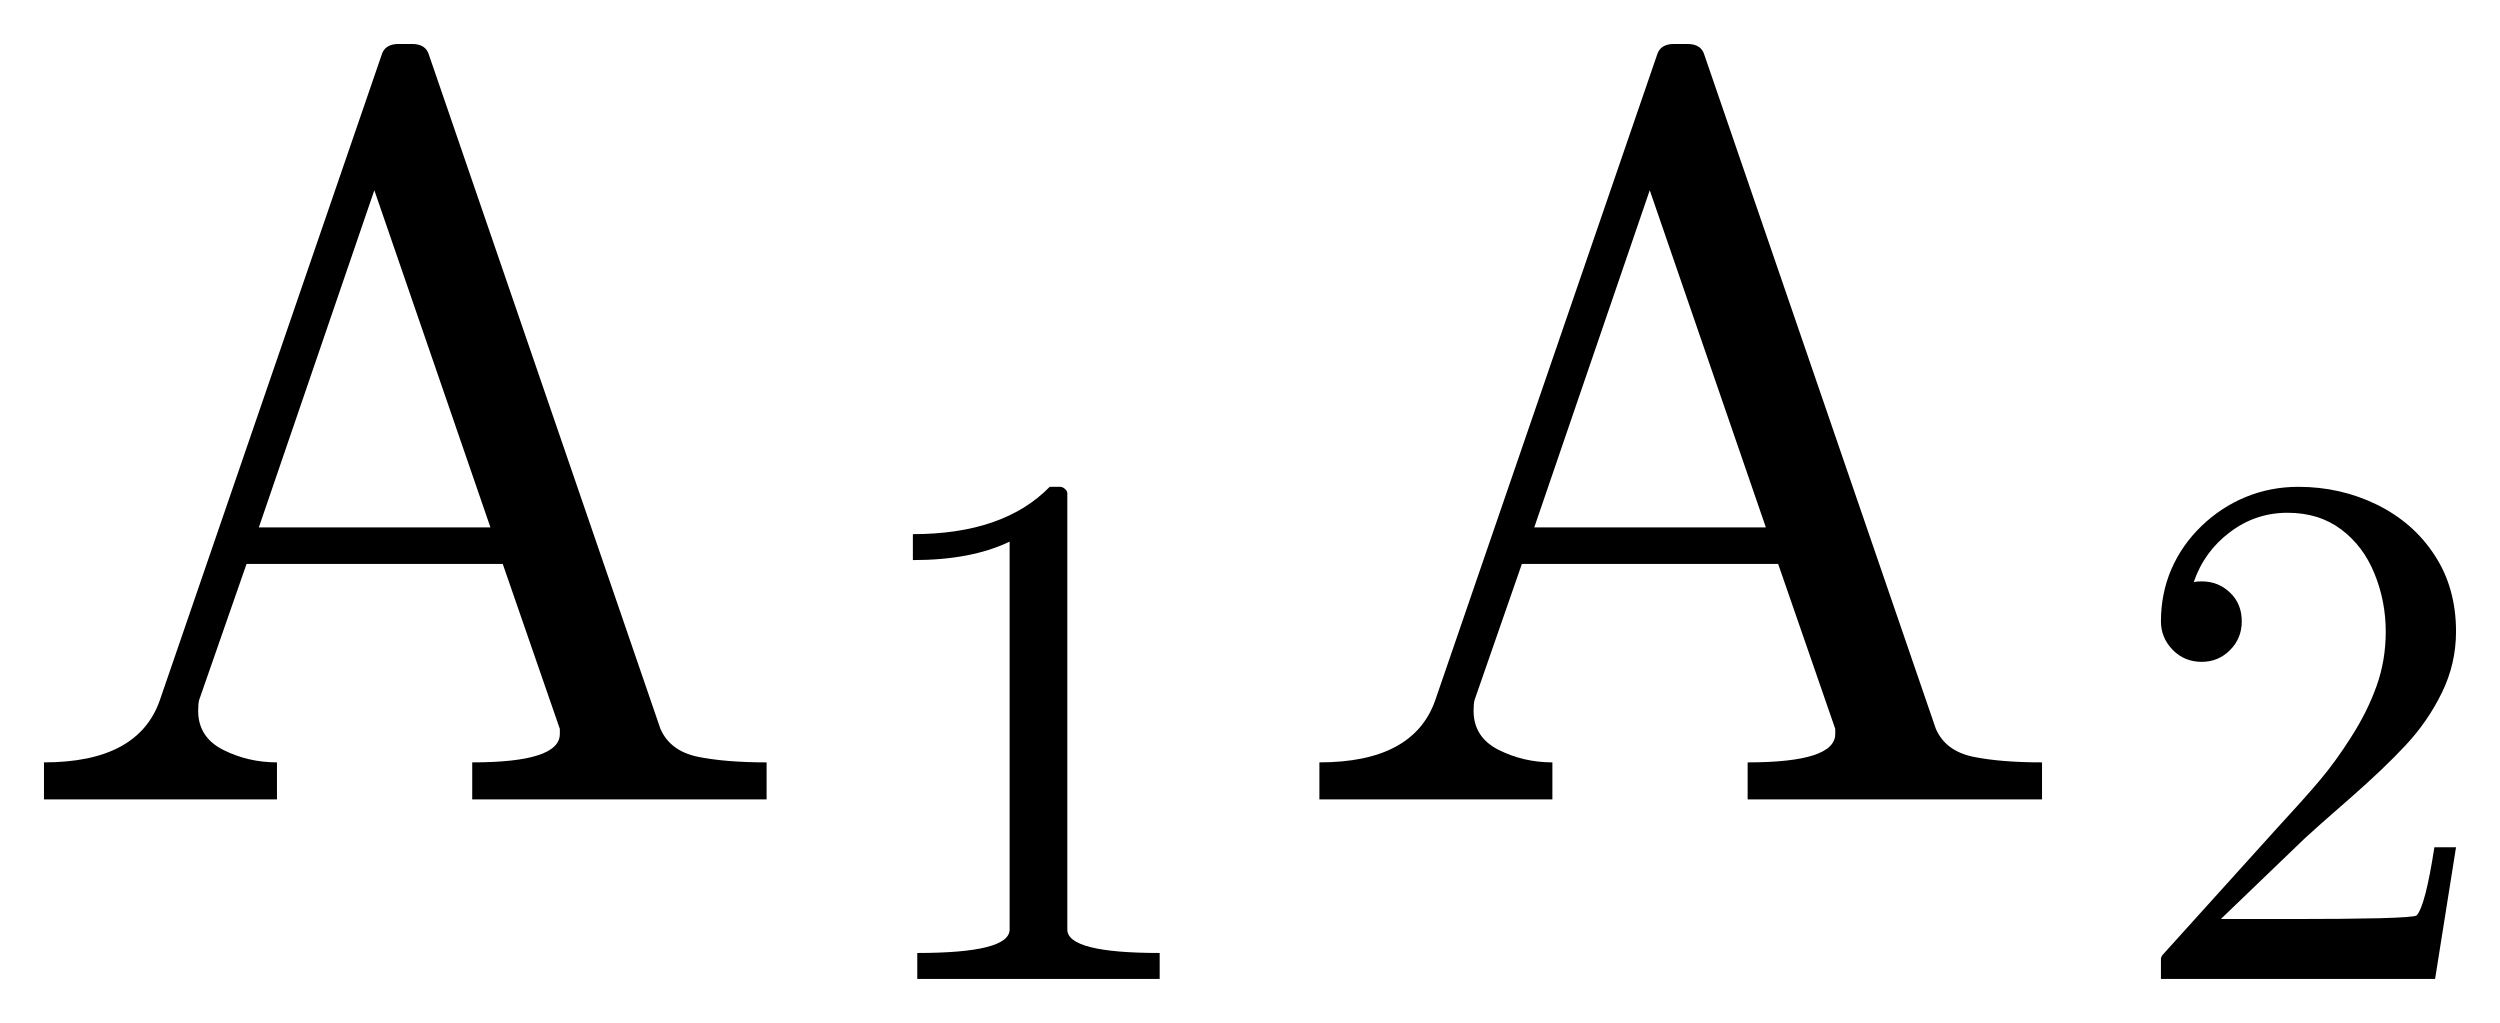
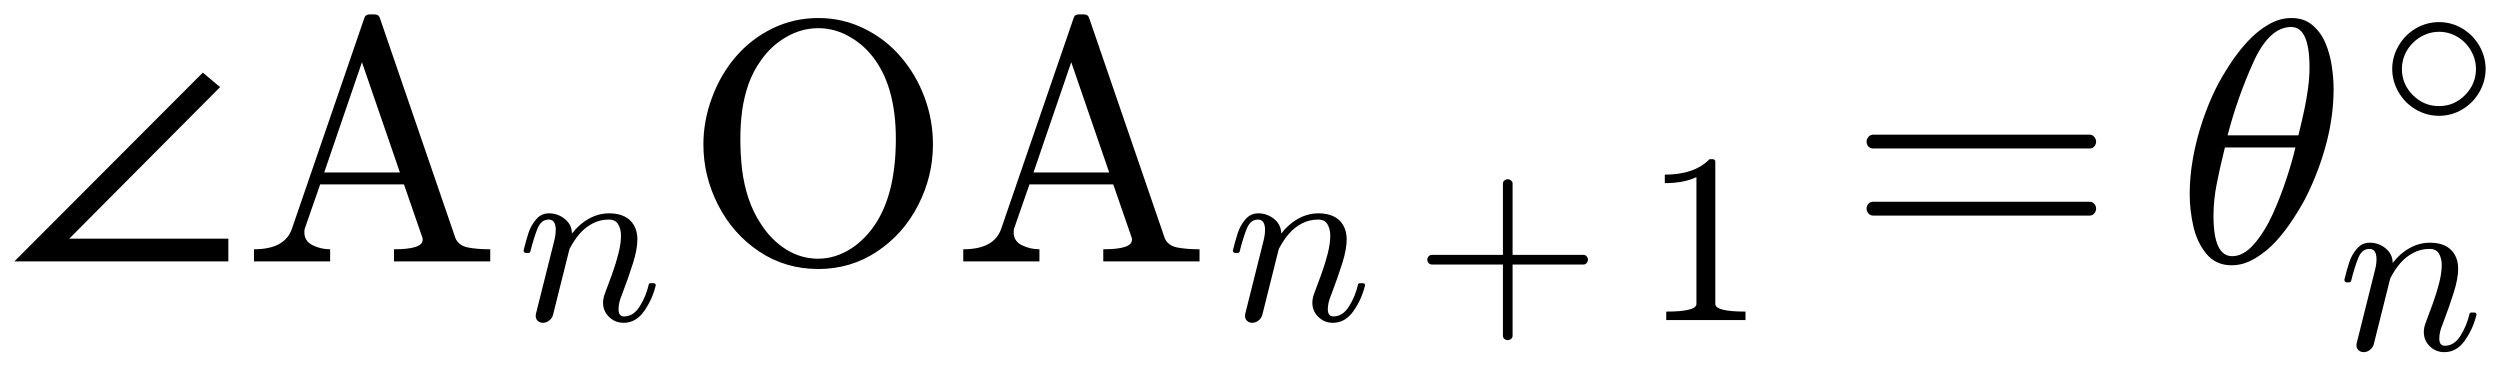
- <svg xmlns="http://www.w3.org/2000/svg" width="28.424pt" height="11.63pt" viewBox="0 0 28.424 11.63" version="1.1">
+ <svg xmlns="http://www.w3.org/2000/svg" width="86.932pt" height="12.745pt" viewBox="0 0 86.932 12.745" version="1.1">
  <defs>
    <style type="text/css">*{stroke-linejoin: round; stroke-linecap: butt}</style>
  </defs>
  <g id="figure_1">
    <g id="patch_1">
-       <path d="M 0 11.63  L 28.424 11.63  L 28.424 0  L 0 0  L 0 11.63  z " style="fill: none; opacity: 0" />
+       <path d="M 0 12.745  L 86.932 12.745  L 86.932 0  L 0 0  L 0 12.745  z " style="fill: none; opacity: 0" />
    </g>
    <g id="axes_1">
      <g id="patch_2">
-         <path d="M 0.5 9.089  L 0.5 8.668  Q 1.573 8.668 1.818 7.959  L 4.338 0.627  Q 4.374 0.5 4.531 0.5  L 4.685 0.5  Q 4.843 0.5 4.878 0.627  L 7.509 8.287  Q 7.619 8.538 7.933 8.604  Q 8.248 8.668 8.716 8.668  L 8.716 9.089  L 5.369 9.089  L 5.369 8.668  Q 6.365 8.668 6.365 8.345  L 6.365 8.287  L 5.716 6.412  L 2.803 6.412  L 2.264 7.959  Q 2.253 8 2.253 8.081  Q 2.253 8.381 2.536 8.525  Q 2.821 8.668 3.149 8.668  L 3.149 9.089  L 0.5 9.089  z M 2.943 5.996  L 5.576 5.996  L 4.256 2.163  L 2.943 5.996  z M 10.429 11.13  L 10.429 10.835  Q 11.479 10.835 11.479 10.568  L 11.479 6.158  Q 11.045 6.368 10.379 6.368  L 10.379 6.073  Q 11.41 6.073 11.935 5.535  L 12.053 5.535  Q 12.082 5.535 12.108 5.559  Q 12.135 5.581 12.135 5.61  L 12.135 10.568  Q 12.135 10.835 13.185 10.835  L 13.185 11.13  L 10.429 11.13  z M 15.001 9.089  L 15.001 8.668  Q 16.073 8.668 16.319 7.959  L 18.839 0.627  Q 18.875 0.5 19.032 0.5  L 19.186 0.5  Q 19.343 0.5 19.379 0.627  L 22.01 8.287  Q 22.12 8.538 22.433 8.604  Q 22.748 8.668 23.217 8.668  L 23.217 9.089  L 19.87 9.089  L 19.87 8.668  Q 20.866 8.668 20.866 8.345  L 20.866 8.287  L 20.217 6.412  L 17.303 6.412  L 16.765 7.959  Q 16.754 8 16.754 8.081  Q 16.754 8.381 17.037 8.525  Q 17.322 8.668 17.65 8.668  L 17.65 9.089  L 15.001 9.089  z M 17.444 5.996  L 20.077 5.996  L 18.757 2.163  L 17.444 5.996  z M 24.569 11.13  L 24.569 10.904  Q 24.569 10.883 24.585 10.86  L 25.889 9.416  Q 26.185 9.096 26.369 8.879  Q 26.554 8.661 26.733 8.378  Q 26.915 8.094 27.02 7.802  Q 27.125 7.509 27.125 7.181  Q 27.125 6.836 26.997 6.522  Q 26.87 6.208 26.618 6.019  Q 26.366 5.83 26.009 5.83  Q 25.644 5.83 25.353 6.051  Q 25.061 6.27 24.942 6.618  Q 24.975 6.61 25.032 6.61  Q 25.221 6.61 25.354 6.737  Q 25.488 6.864 25.488 7.065  Q 25.488 7.258 25.354 7.392  Q 25.221 7.525 25.032 7.525  Q 24.836 7.525 24.702 7.388  Q 24.569 7.25 24.569 7.065  Q 24.569 6.749 24.687 6.473  Q 24.807 6.196 25.03 5.981  Q 25.254 5.765 25.535 5.65  Q 25.816 5.535 26.131 5.535  Q 26.611 5.535 27.025 5.738  Q 27.44 5.942 27.681 6.313  Q 27.924 6.683 27.924 7.181  Q 27.924 7.546 27.764 7.874  Q 27.604 8.202 27.353 8.471  Q 27.104 8.739 26.714 9.08  Q 26.324 9.42 26.202 9.534  L 25.25 10.449  L 26.057 10.449  Q 26.652 10.449 27.052 10.44  Q 27.453 10.429 27.476 10.408  Q 27.575 10.302 27.678 9.633  L 27.924 9.633  L 27.686 11.13  L 24.569 11.13  z " clip-path="url(#p2c6bd48c80)" />
+         <path d="M 7.94 9.089  L 0.5 9.089  L 7.053 2.525  L 7.653 3.029  L 2.409 8.298  L 7.94 8.298  L 7.94 9.089  z M 8.831 9.089  L 8.831 8.668  Q 9.903 8.668 10.149 7.959  L 12.669 0.627  Q 12.704 0.5 12.862 0.5  L 13.016 0.5  Q 13.173 0.5 13.209 0.627  L 15.839 8.287  Q 15.95 8.538 16.263 8.604  Q 16.578 8.668 17.047 8.668  L 17.047 9.089  L 13.7 9.089  L 13.7 8.668  Q 14.696 8.668 14.696 8.345  L 14.696 8.287  L 14.047 6.412  L 11.133 6.412  L 10.595 7.959  Q 10.584 8 10.584 8.081  Q 10.584 8.381 10.867 8.525  Q 11.152 8.668 11.48 8.668  L 11.48 9.089  L 8.831 9.089  z M 11.274 5.996  L 13.906 5.996  L 12.586 2.163  L 11.274 5.996  z M 18.628 10.987  Q 18.628 10.937 18.636 10.912  L 19.264 8.407  Q 19.325 8.173 19.325 7.996  Q 19.325 7.635 19.08 7.635  Q 18.817 7.635 18.69 7.95  Q 18.563 8.264 18.443 8.743  Q 18.443 8.768 18.418 8.782  Q 18.395 8.796 18.374 8.796  L 18.275 8.796  Q 18.247 8.796 18.226 8.766  Q 18.206 8.735 18.206 8.71  Q 18.296 8.345 18.38 8.092  Q 18.464 7.837 18.643 7.628  Q 18.821 7.418 19.088 7.418  Q 19.403 7.418 19.644 7.618  Q 19.887 7.816 19.887 8.123  Q 20.138 7.795 20.474 7.607  Q 20.81 7.418 21.188 7.418  Q 21.487 7.418 21.704 7.521  Q 21.922 7.623 22.042 7.83  Q 22.164 8.038 22.164 8.324  Q 22.164 8.669 22.009 9.157  Q 21.856 9.646 21.626 10.248  Q 21.508 10.522 21.508 10.752  Q 21.508 11.003 21.7 11.003  Q 22.028 11.003 22.247 10.651  Q 22.468 10.298 22.558 9.895  Q 22.574 9.847 22.628 9.847  L 22.726 9.847  Q 22.759 9.847 22.781 9.867  Q 22.804 9.887 22.804 9.92  Q 22.804 9.928 22.796 9.945  Q 22.68 10.42 22.395 10.823  Q 22.111 11.225 21.684 11.225  Q 21.389 11.225 21.179 11.021  Q 20.97 10.818 20.97 10.528  Q 20.97 10.371 21.036 10.2  Q 21.142 9.924 21.28 9.543  Q 21.418 9.161 21.505 8.814  Q 21.593 8.464 21.593 8.198  Q 21.593 7.963 21.496 7.799  Q 21.4 7.635 21.171 7.635  Q 20.864 7.635 20.605 7.771  Q 20.347 7.907 20.154 8.13  Q 19.961 8.353 19.802 8.661  L 19.231 10.945  Q 19.202 11.061 19.101 11.142  Q 19.001 11.225 18.878 11.225  Q 18.775 11.225 18.702 11.159  Q 18.628 11.093 18.628 10.987  z M 28.457 9.354  Q 27.313 9.354 26.402 8.748  Q 25.491 8.141 24.975 7.136  Q 24.459 6.131 24.459 5.022  Q 24.459 4.203 24.756 3.401  Q 25.052 2.596 25.582 1.976  Q 26.113 1.355 26.856 0.991  Q 27.6 0.627 28.457 0.627  Q 29.306 0.627 30.052 0.995  Q 30.801 1.361 31.333 1.989  Q 31.866 2.615 32.152 3.395  Q 32.441 4.173 32.441 5.022  Q 32.441 6.131 31.926 7.136  Q 31.41 8.141 30.495 8.748  Q 29.582 9.354 28.457 9.354  z M 26.464 7.794  Q 26.816 8.345 27.332 8.671  Q 27.847 8.996 28.457 8.996  Q 28.849 8.996 29.226 8.838  Q 29.604 8.679 29.912 8.403  Q 30.219 8.127 30.437 7.794  Q 31.151 6.716 31.151 4.829  Q 31.151 3.101 30.437 2.094  Q 30.084 1.589 29.559 1.286  Q 29.036 0.98 28.457 0.98  Q 27.87 0.98 27.343 1.286  Q 26.816 1.589 26.464 2.094  Q 26.182 2.486 26.027 2.928  Q 25.873 3.371 25.807 3.845  Q 25.744 4.319 25.744 4.829  Q 25.744 5.375 25.804 5.894  Q 25.866 6.412 26.032 6.911  Q 26.201 7.407 26.464 7.794  z M 33.495 9.089  L 33.495 8.668  Q 34.567 8.668 34.813 7.959  L 37.333 0.627  Q 37.368 0.5 37.526 0.5  L 37.68 0.5  Q 37.837 0.5 37.873 0.627  L 40.503 8.287  Q 40.614 8.538 40.927 8.604  Q 41.242 8.668 41.711 8.668  L 41.711 9.089  L 38.364 9.089  L 38.364 8.668  Q 39.36 8.668 39.36 8.345  L 39.36 8.287  L 38.711 6.412  L 35.797 6.412  L 35.259 7.959  Q 35.248 8 35.248 8.081  Q 35.248 8.381 35.531 8.525  Q 35.816 8.668 36.144 8.668  L 36.144 9.089  L 33.495 9.089  z M 35.938 5.996  L 38.57 5.996  L 37.25 2.163  L 35.938 5.996  z M 43.293 10.987  Q 43.293 10.937 43.3 10.912  L 43.928 8.407  Q 43.989 8.173 43.989 7.996  Q 43.989 7.635 43.744 7.635  Q 43.482 7.635 43.354 7.95  Q 43.227 8.264 43.107 8.743  Q 43.107 8.768 43.083 8.782  Q 43.059 8.796 43.038 8.796  L 42.939 8.796  Q 42.911 8.796 42.89 8.766  Q 42.87 8.735 42.87 8.71  Q 42.96 8.345 43.044 8.092  Q 43.128 7.837 43.307 7.628  Q 43.485 7.418 43.752 7.418  Q 44.067 7.418 44.308 7.618  Q 44.551 7.816 44.551 8.123  Q 44.802 7.795 45.138 7.607  Q 45.474 7.418 45.852 7.418  Q 46.151 7.418 46.368 7.521  Q 46.586 7.623 46.706 7.83  Q 46.828 8.038 46.828 8.324  Q 46.828 8.669 46.674 9.157  Q 46.52 9.646 46.29 10.248  Q 46.172 10.522 46.172 10.752  Q 46.172 11.003 46.364 11.003  Q 46.692 11.003 46.911 10.651  Q 47.132 10.298 47.222 9.895  Q 47.238 9.847 47.292 9.847  L 47.39 9.847  Q 47.423 9.847 47.445 9.867  Q 47.468 9.887 47.468 9.92  Q 47.468 9.928 47.46 9.945  Q 47.344 10.42 47.059 10.823  Q 46.775 11.225 46.348 11.225  Q 46.053 11.225 45.843 11.021  Q 45.634 10.818 45.634 10.528  Q 45.634 10.371 45.7 10.2  Q 45.806 9.924 45.944 9.543  Q 46.082 9.161 46.17 8.814  Q 46.257 8.464 46.257 8.198  Q 46.257 7.963 46.16 7.799  Q 46.065 7.635 45.835 7.635  Q 45.528 7.635 45.269 7.771  Q 45.011 7.907 44.818 8.13  Q 44.625 8.353 44.466 8.661  L 43.895 10.945  Q 43.866 11.061 43.765 11.142  Q 43.665 11.225 43.542 11.225  Q 43.44 11.225 43.366 11.159  Q 43.293 11.093 43.293 10.987  z M 49.791 9.198  Q 49.722 9.198 49.676 9.146  Q 49.631 9.092 49.631 9.03  Q 49.631 8.968 49.676 8.916  Q 49.722 8.862 49.791 8.862  L 52.261 8.862  L 52.261 6.384  Q 52.261 6.319 52.31 6.277  Q 52.36 6.233 52.429 6.233  Q 52.491 6.233 52.544 6.277  Q 52.597 6.319 52.597 6.384  L 52.597 8.862  L 55.066 8.862  Q 55.128 8.862 55.172 8.916  Q 55.218 8.968 55.218 9.03  Q 55.218 9.092 55.172 9.146  Q 55.128 9.198 55.066 9.198  L 52.597 9.198  L 52.597 11.676  Q 52.597 11.742 52.544 11.784  Q 52.491 11.827 52.429 11.827  Q 52.36 11.827 52.31 11.784  Q 52.261 11.742 52.261 11.676  L 52.261 9.198  L 49.791 9.198  z M 57.94 11.13  L 57.94 10.835  Q 58.99 10.835 58.99 10.568  L 58.99 6.158  Q 58.556 6.368 57.89 6.368  L 57.89 6.073  Q 58.92 6.073 59.445 5.535  L 59.564 5.535  Q 59.592 5.535 59.619 5.559  Q 59.646 5.581 59.646 5.61  L 59.646 10.568  Q 59.646 10.835 60.696 10.835  L 60.696 11.13  L 57.94 11.13  z M 65.135 7.496  Q 65.035 7.496 64.97 7.421  Q 64.906 7.344 64.906 7.256  Q 64.906 7.156 64.97 7.087  Q 65.035 7.016 65.135 7.016  L 72.67 7.016  Q 72.758 7.016 72.822 7.087  Q 72.888 7.156 72.888 7.256  Q 72.888 7.344 72.822 7.421  Q 72.758 7.496 72.67 7.496  L 65.135 7.496  z M 65.135 5.163  Q 65.035 5.163 64.97 5.094  Q 64.906 5.022 64.906 4.923  Q 64.906 4.835 64.97 4.76  Q 65.035 4.683 65.135 4.683  L 72.67 4.683  Q 72.758 4.683 72.822 4.76  Q 72.888 4.835 72.888 4.923  Q 72.888 5.022 72.822 5.094  Q 72.758 5.163 72.67 5.163  L 65.135 5.163  z M 77.595 9.224  Q 77.051 9.224 76.723 8.827  Q 76.395 8.428 76.268 7.865  Q 76.142 7.303 76.142 6.751  L 76.142 6.74  Q 76.142 6.142 76.256 5.499  Q 76.371 4.854 76.586 4.213  Q 76.804 3.569 77.057 3.065  Q 77.233 2.714 77.511 2.281  Q 77.788 1.846 78.131 1.469  Q 78.474 1.091 78.87 0.86  Q 79.266 0.627 79.671 0.627  L 79.682 0.627  Q 80.115 0.627 80.404 0.869  Q 80.694 1.109 80.856 1.484  Q 81.017 1.859 81.081 2.287  Q 81.146 2.714 81.146 3.101  Q 81.146 4.01 80.901 4.957  Q 80.655 5.902 80.22 6.787  Q 80.057 7.121 79.766 7.572  Q 79.476 8.023 79.151 8.381  Q 78.827 8.737 78.422 8.981  Q 78.017 9.224 77.608 9.224  L 77.595 9.224  z M 77.619 8.908  Q 78.017 8.908 78.383 8.484  Q 78.75 8.058 79.026 7.452  Q 79.301 6.845 79.509 6.209  Q 79.718 5.574 79.817 5.128  L 77.366 5.128  Q 77.179 5.885 77.074 6.433  Q 76.969 6.98 76.969 7.507  Q 76.969 8.908 77.619 8.908  z M 77.46 4.706  L 79.922 4.706  Q 80.051 4.179 80.126 3.824  Q 80.203 3.47 80.256 3.078  Q 80.308 2.684 80.308 2.345  Q 80.308 0.939 79.671 0.939  Q 78.908 0.939 78.354 2.167  Q 77.801 3.393 77.46 4.706  z M 84.813 4.027  Q 84.378 4.027 84.003 3.807  Q 83.628 3.587 83.406 3.206  Q 83.184 2.824 83.184 2.398  Q 83.184 1.971 83.406 1.591  Q 83.628 1.209 84.003 0.989  Q 84.378 0.769 84.813 0.769  Q 85.247 0.769 85.62 0.991  Q 85.994 1.212 86.213 1.592  Q 86.432 1.971 86.432 2.398  Q 86.432 2.824 86.213 3.204  Q 85.994 3.583 85.62 3.805  Q 85.247 4.027 84.813 4.027  z M 84.813 3.689  Q 85.338 3.689 85.717 3.306  Q 86.096 2.923 86.096 2.398  Q 86.096 2.062 85.922 1.76  Q 85.749 1.458 85.453 1.282  Q 85.158 1.106 84.813 1.106  Q 84.554 1.106 84.321 1.207  Q 84.087 1.307 83.902 1.492  Q 83.718 1.676 83.62 1.908  Q 83.521 2.139 83.521 2.398  Q 83.521 2.923 83.901 3.306  Q 84.28 3.689 84.813 3.689  z M 81.941 12.007  Q 81.941 11.958 81.949 11.933  L 82.576 9.427  Q 82.638 9.193 82.638 9.016  Q 82.638 8.655 82.393 8.655  Q 82.13 8.655 82.003 8.97  Q 81.876 9.284 81.756 9.763  Q 81.756 9.788 81.731 9.802  Q 81.708 9.817 81.687 9.817  L 81.588 9.817  Q 81.559 9.817 81.538 9.787  Q 81.519 9.755 81.519 9.73  Q 81.609 9.365 81.693 9.112  Q 81.777 8.857 81.956 8.649  Q 82.134 8.439 82.401 8.439  Q 82.716 8.439 82.957 8.638  Q 83.2 8.836 83.2 9.144  Q 83.451 8.815 83.787 8.628  Q 84.123 8.439 84.501 8.439  Q 84.8 8.439 85.016 8.541  Q 85.234 8.643 85.355 8.851  Q 85.477 9.058 85.477 9.344  Q 85.477 9.69 85.322 10.178  Q 85.169 10.666 84.939 11.268  Q 84.821 11.543 84.821 11.773  Q 84.821 12.023 85.012 12.023  Q 85.341 12.023 85.56 11.671  Q 85.78 11.318 85.871 10.915  Q 85.887 10.867 85.94 10.867  L 86.039 10.867  Q 86.072 10.867 86.094 10.888  Q 86.116 10.908 86.116 10.94  Q 86.116 10.948 86.108 10.965  Q 85.993 11.44 85.708 11.843  Q 85.423 12.245 84.997 12.245  Q 84.701 12.245 84.491 12.042  Q 84.283 11.838 84.283 11.548  Q 84.283 11.392 84.348 11.22  Q 84.455 10.944 84.592 10.564  Q 84.73 10.182 84.818 9.834  Q 84.906 9.485 84.906 9.218  Q 84.906 8.983 84.809 8.819  Q 84.713 8.655 84.484 8.655  Q 84.176 8.655 83.918 8.792  Q 83.659 8.927 83.466 9.15  Q 83.273 9.373 83.115 9.682  L 82.544 11.965  Q 82.515 12.081 82.414 12.162  Q 82.314 12.245 82.191 12.245  Q 82.088 12.245 82.015 12.179  Q 81.941 12.114 81.941 12.007  z " clip-path="url(#p94a37430d7)" />
      </g>
    </g>
  </g>
  <defs>
-     <clipPath id="p2c6bd48c80">
-       <rect x="0" y="0" width="28.424" height="11.63" />
+     <clipPath id="p94a37430d7">
+       <rect x="0" y="0" width="86.932" height="12.745" />
    </clipPath>
  </defs>
</svg>
